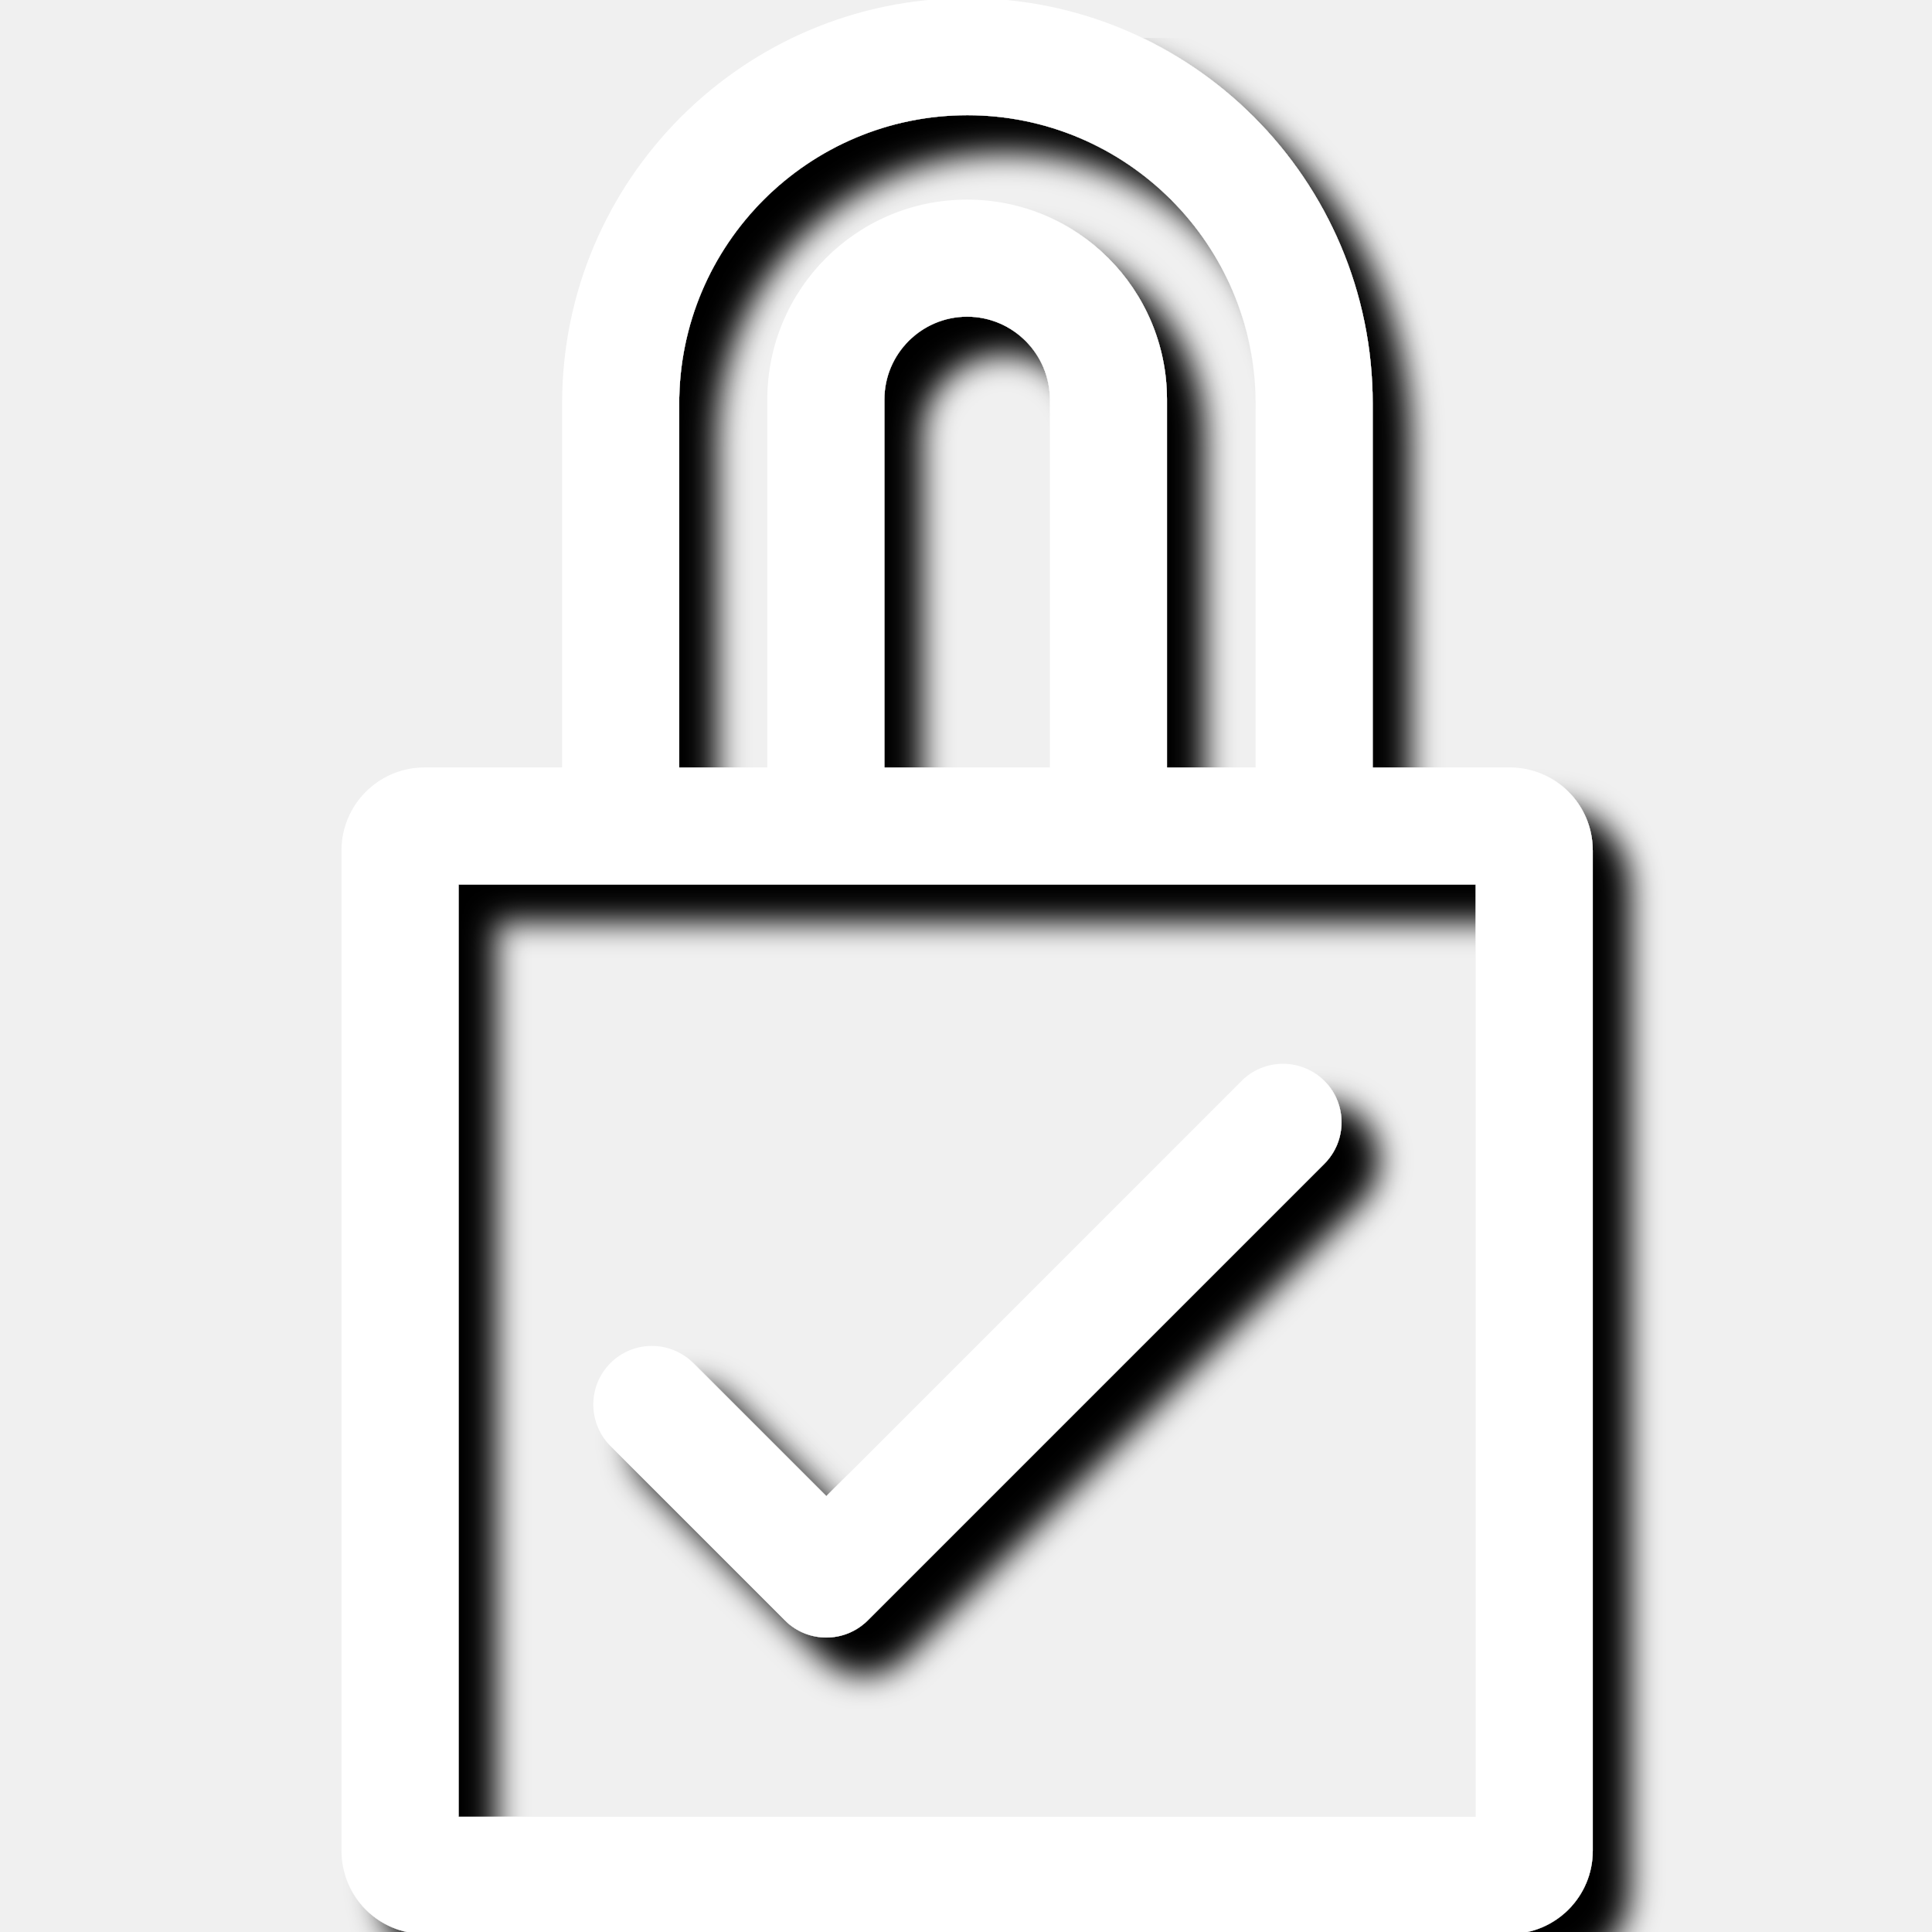
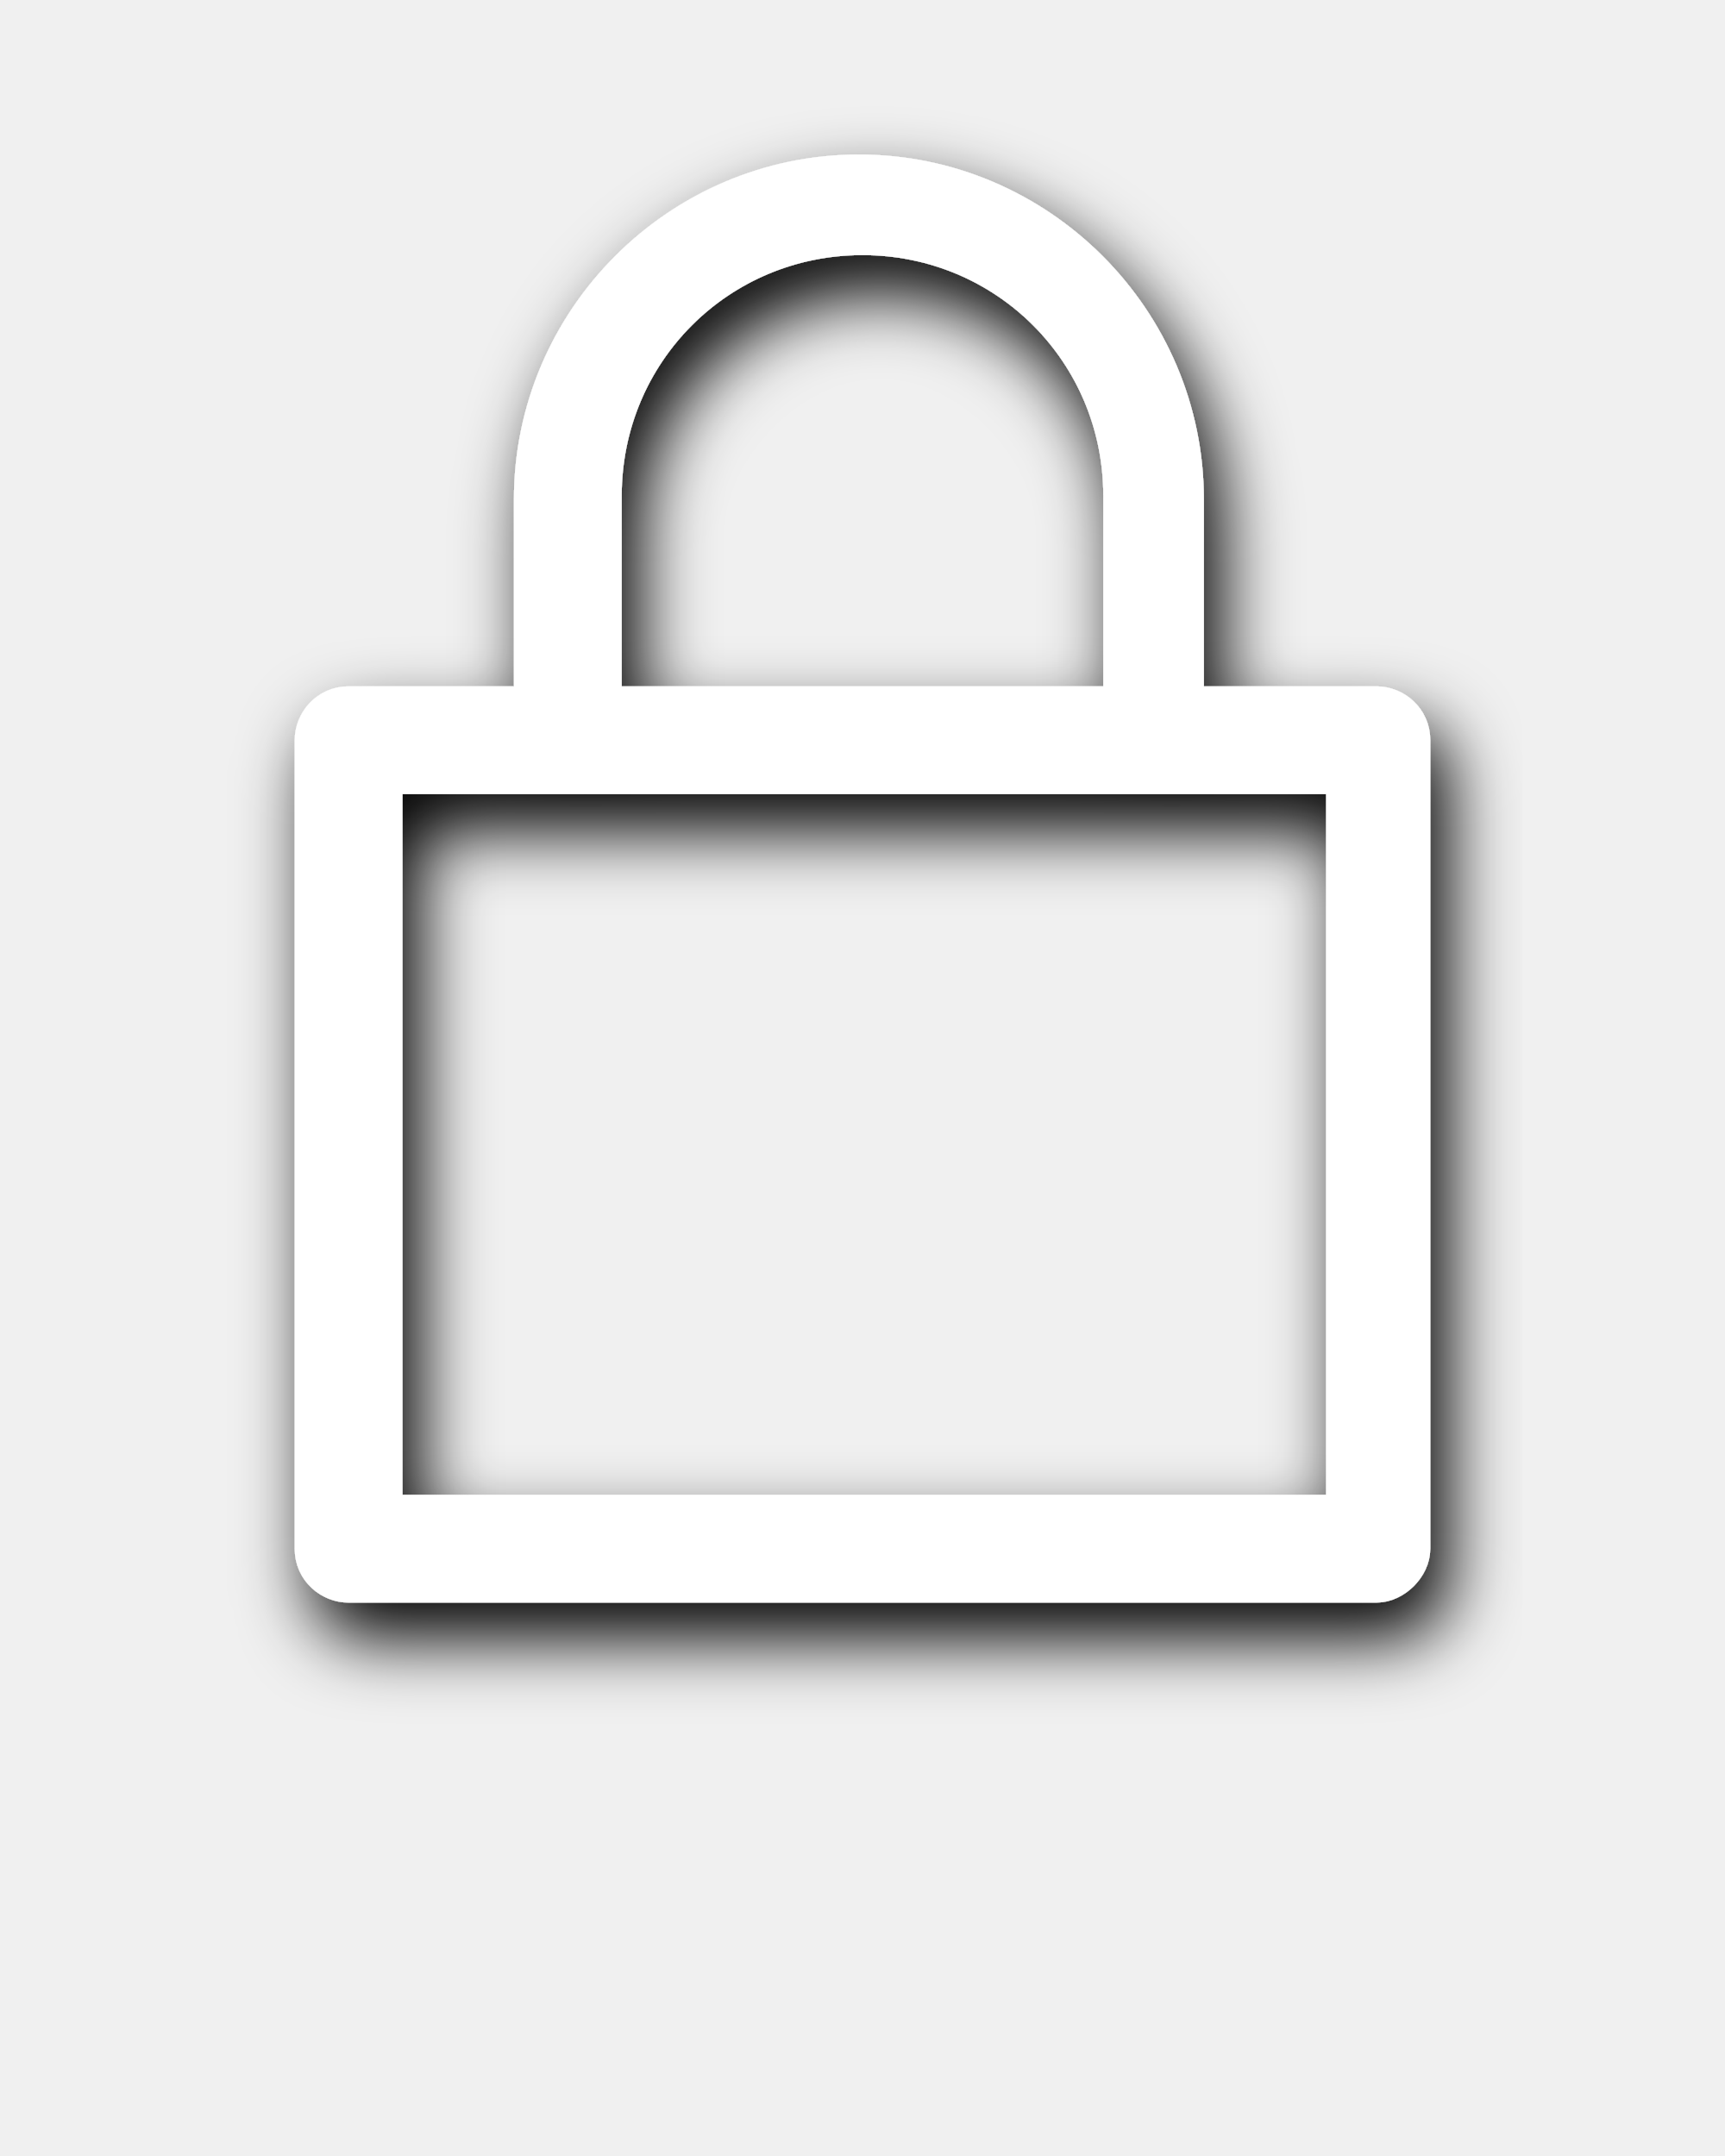
- <svg xmlns="http://www.w3.org/2000/svg" height="512" viewBox="-91 0 512 512" width="512">
+ <svg xmlns="http://www.w3.org/2000/svg" version="1.1" x="0px" y="0px" viewBox="0 0 48 60" enable-background="new 0 0 48 48" xml:space="preserve">
  <defs>
    <filter id="shadow">
-       <feDropShadow dx="10" dy="10" stdDeviation="4" />
+       <feGaussianBlur in="SourceAlpha" stdDeviation="1" />
+       <feOffset dx=".5" dy="1" />
+       <feMerge>
+         <feMergeNode />
+         <feMergeNode in="SourceGraphic" />
+       </feMerge>
    </filter>
  </defs>
-   <g style="filter:url(#shadow);" fill="#fff" stroke="#fff">
-     <path d="m309.109 203.875h-36.828v-96.969c0-58.949-47.957-106.906-106.906-106.906s-106.906 47.957-106.906 106.906v96.973h-36.977c-11.852 0-21.492 9.641-21.492 21.488v265.141c0 11.852 9.641 21.492 21.492 21.492h287.617c11.848 0 21.488-9.641 21.488-21.492v-265.141c0-11.848-9.641-21.492-21.488-21.492zm-220.609-96.969c0-42.387 34.488-76.875 76.875-76.875s76.875 34.488 76.875 76.875v96.973h-24.492v-98.027c0-28.926-23.531-52.457-52.457-52.457s-52.457 23.531-52.457 52.457v98.027h-24.34v-96.973zm99.227 96.969h-44.852v-98.023c0-12.363 10.059-22.426 22.426-22.426 12.363 0 22.426 10.062 22.426 22.426zm112.84 278.094h-270.531v-248.059h270.531zm0 0" />
-     <path d="m117.371 429.062c2.934 2.934 6.777 4.398 10.621 4.398 3.84 0 7.684-1.465 10.617-4.398l121.012-121.012c5.863-5.863 5.863-15.371 0-21.238-5.863-5.863-15.371-5.863-21.238 0l-110.391 110.395-35.629-35.625c-5.863-5.863-15.371-5.863-21.234 0-5.863 5.863-5.863 15.371 0 21.238zm0 0" />
+   <g style="filter:url(#shadow);">
+     <path d="M38.3,44.1H9.7c-0.5,0-1-0.399-1-1V20.6c0-0.5,0.4-1,1-1h28.6c0.5,0,1,0.4,1,1v22.5C39.3,43.6,38.8,44.1,38.3,44.1z    M10.7,42.1h26.7V21.6H10.7V42.1z" stroke="#FFFFFF" fill="#FFFFFF" />
+     <path d="M32.2,21.1c-0.5,0-1-0.4-1-1v-6.3c0-4-3.2-7.2-7.2-7.2s-7.2,3.2-7.2,7.2V20c0,0.5-0.4,1-1,1c-0.5,0-1-0.4-1-1v-6.1   c0-5,4.1-9.1,9.1-9.1c5,0,9.1,4.1,9.1,9.1v6.3C33.1,20.7,32.7,21.1,32.2,21.1z" stroke="#FFFFFF" fill="#FFFFFF" />
  </g>
</svg>
